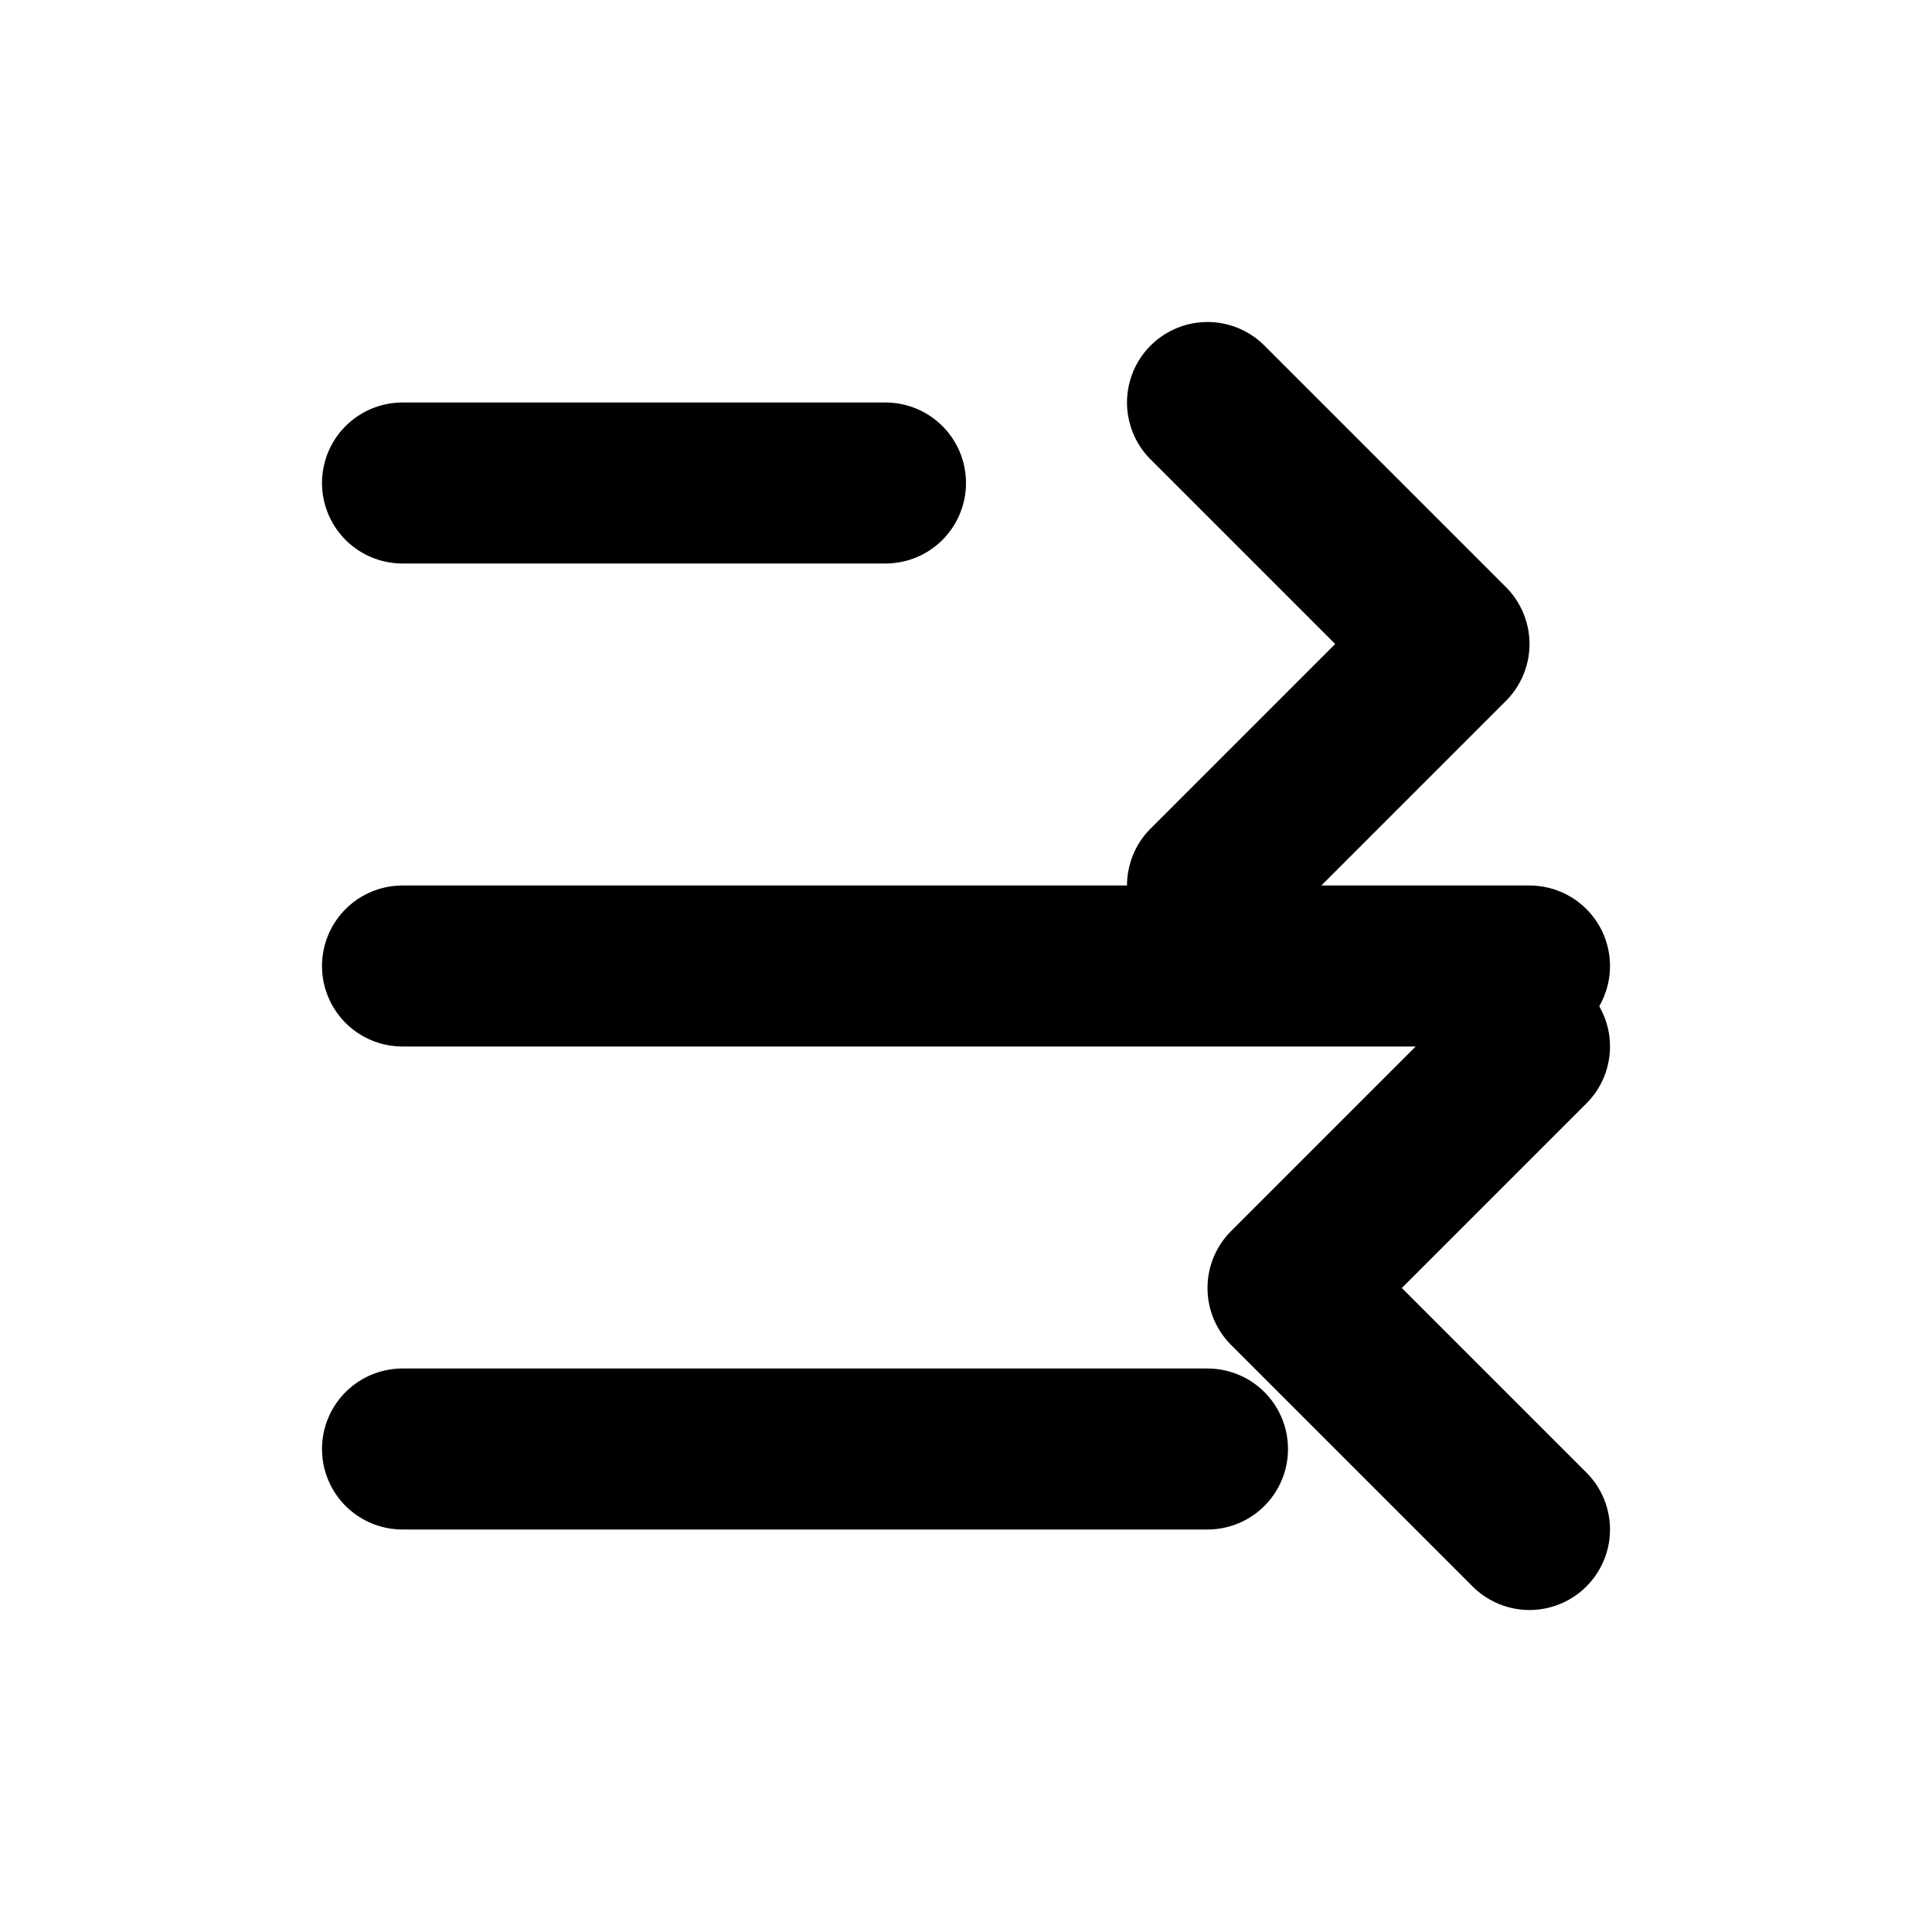
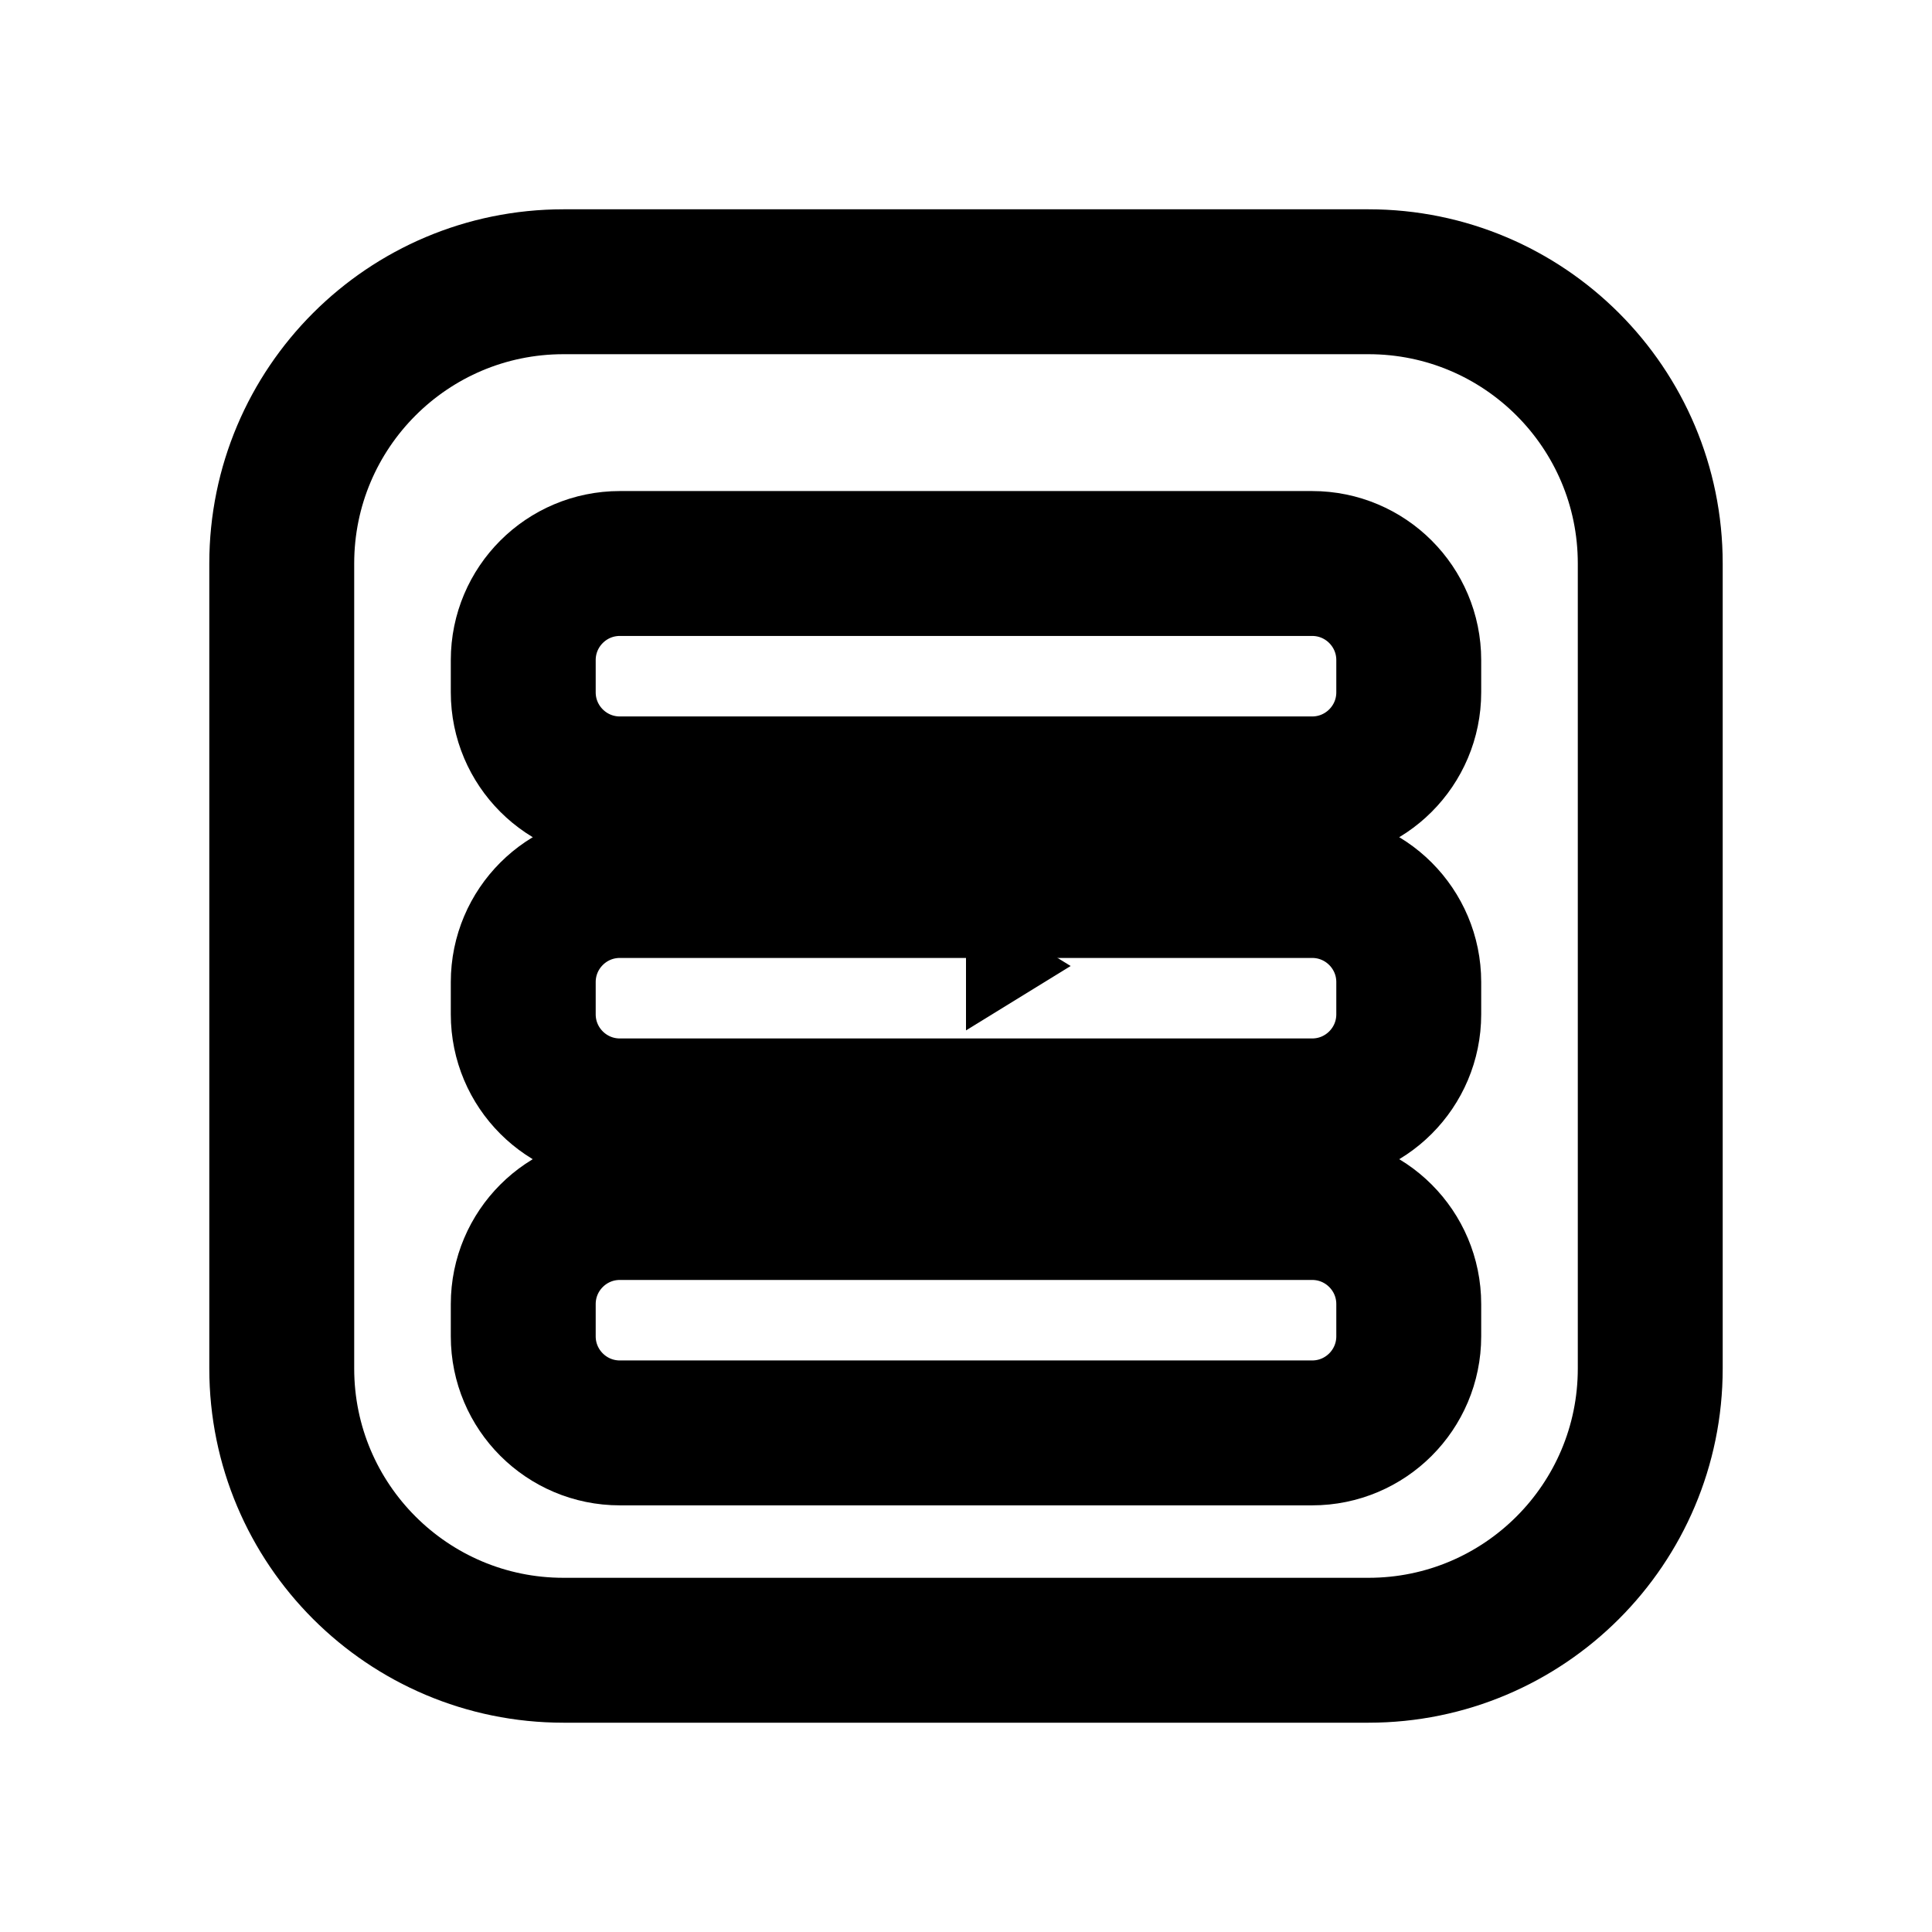
- <svg xmlns="http://www.w3.org/2000/svg" width="24" height="24" viewBox="0 0 24 24" aria-hidden="true">
-   <path d="M5 6h6M5 12h14M5 18h10" fill="none" stroke="currentColor" stroke-width="2" stroke-linecap="round" />
-   <path d="M15 5l3 3-3 3M19 13l-3 3 3 3" fill="none" stroke="currentColor" stroke-width="2" stroke-linecap="round" stroke-linejoin="round" />
+ <svg xmlns="http://www.w3.org/2000/svg" width="24" height="24" viewBox="0 0 24 24" fill="none">
+   <g stroke="currentColor" stroke-width="1.8" stroke-linecap="round" stroke-linejoin="round">
+     <rect x="3.5" y="3.5" width="17" height="17" rx="3.5" />
+     <rect x="6.5" y="7" width="11" height="2.8" rx="1.2" />
+     <rect x="6.5" y="11" width="11" height="2.8" rx="1.2" />
+     <rect x="6.5" y="15" width="11" height="2.8" rx="1.2" />
+   </g>
+   <path d="M12 11.2 L12 12.8 L13.3 12 Z" fill="currentColor" />
</svg>
